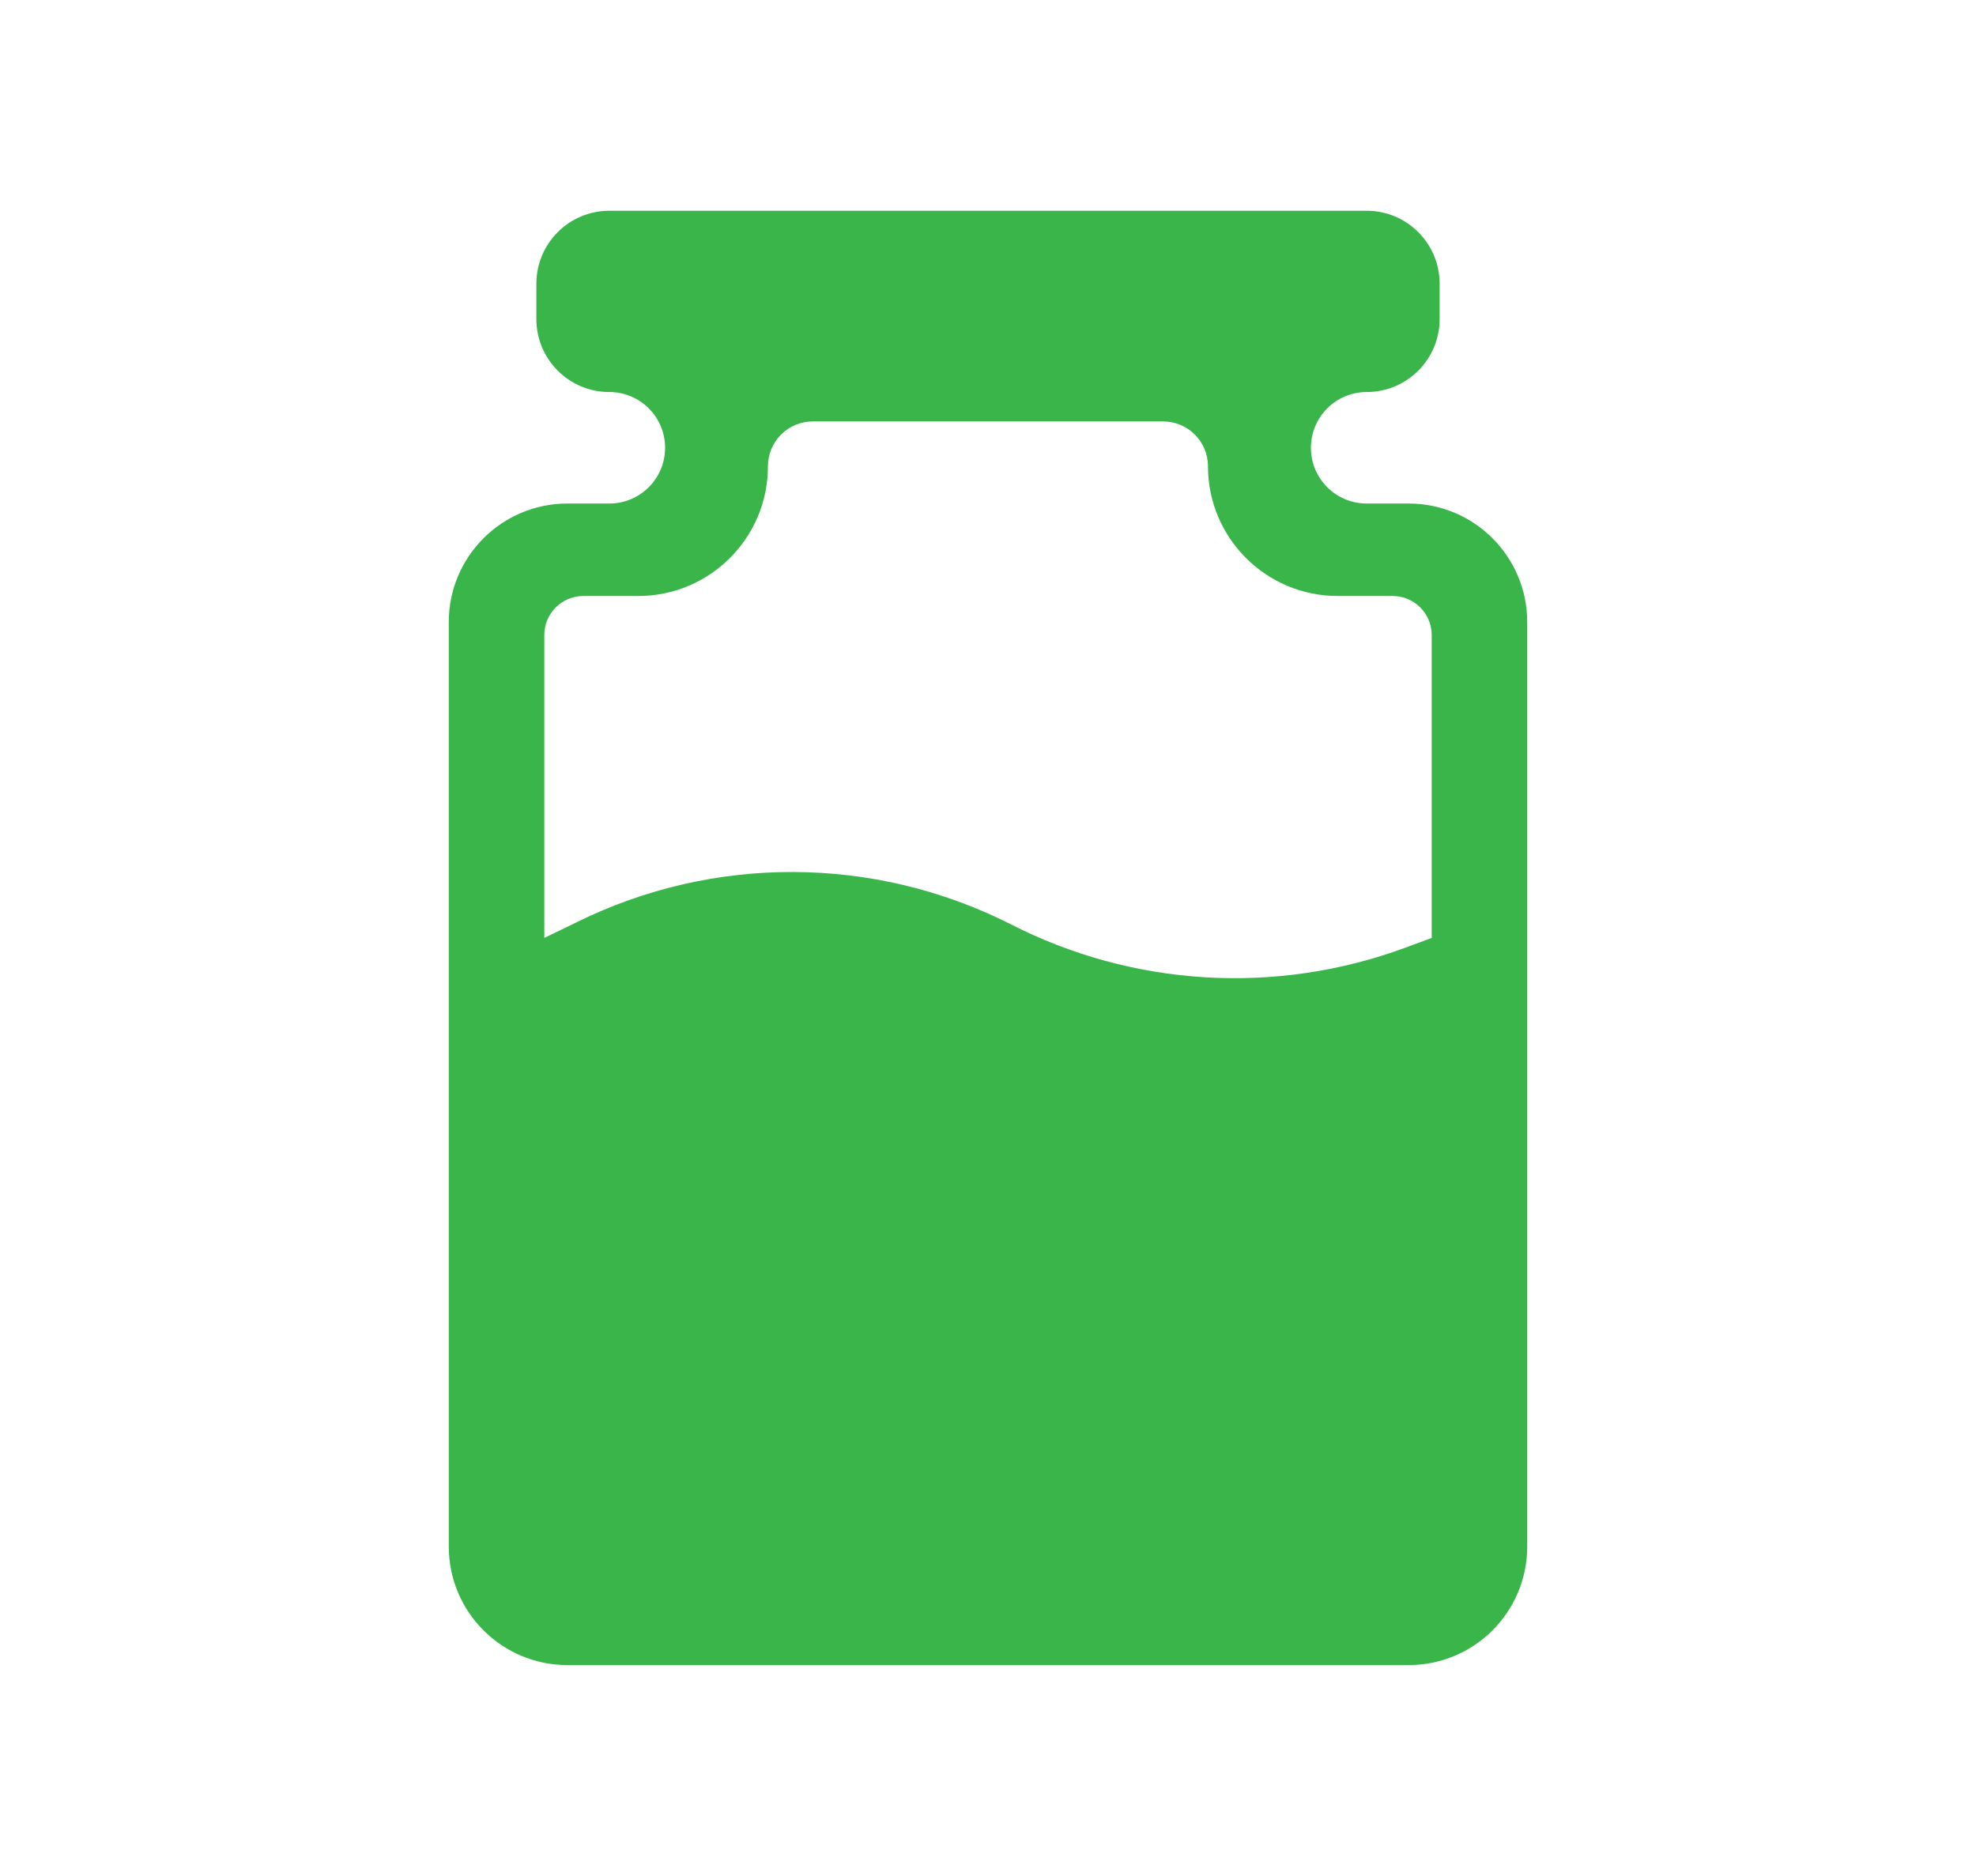
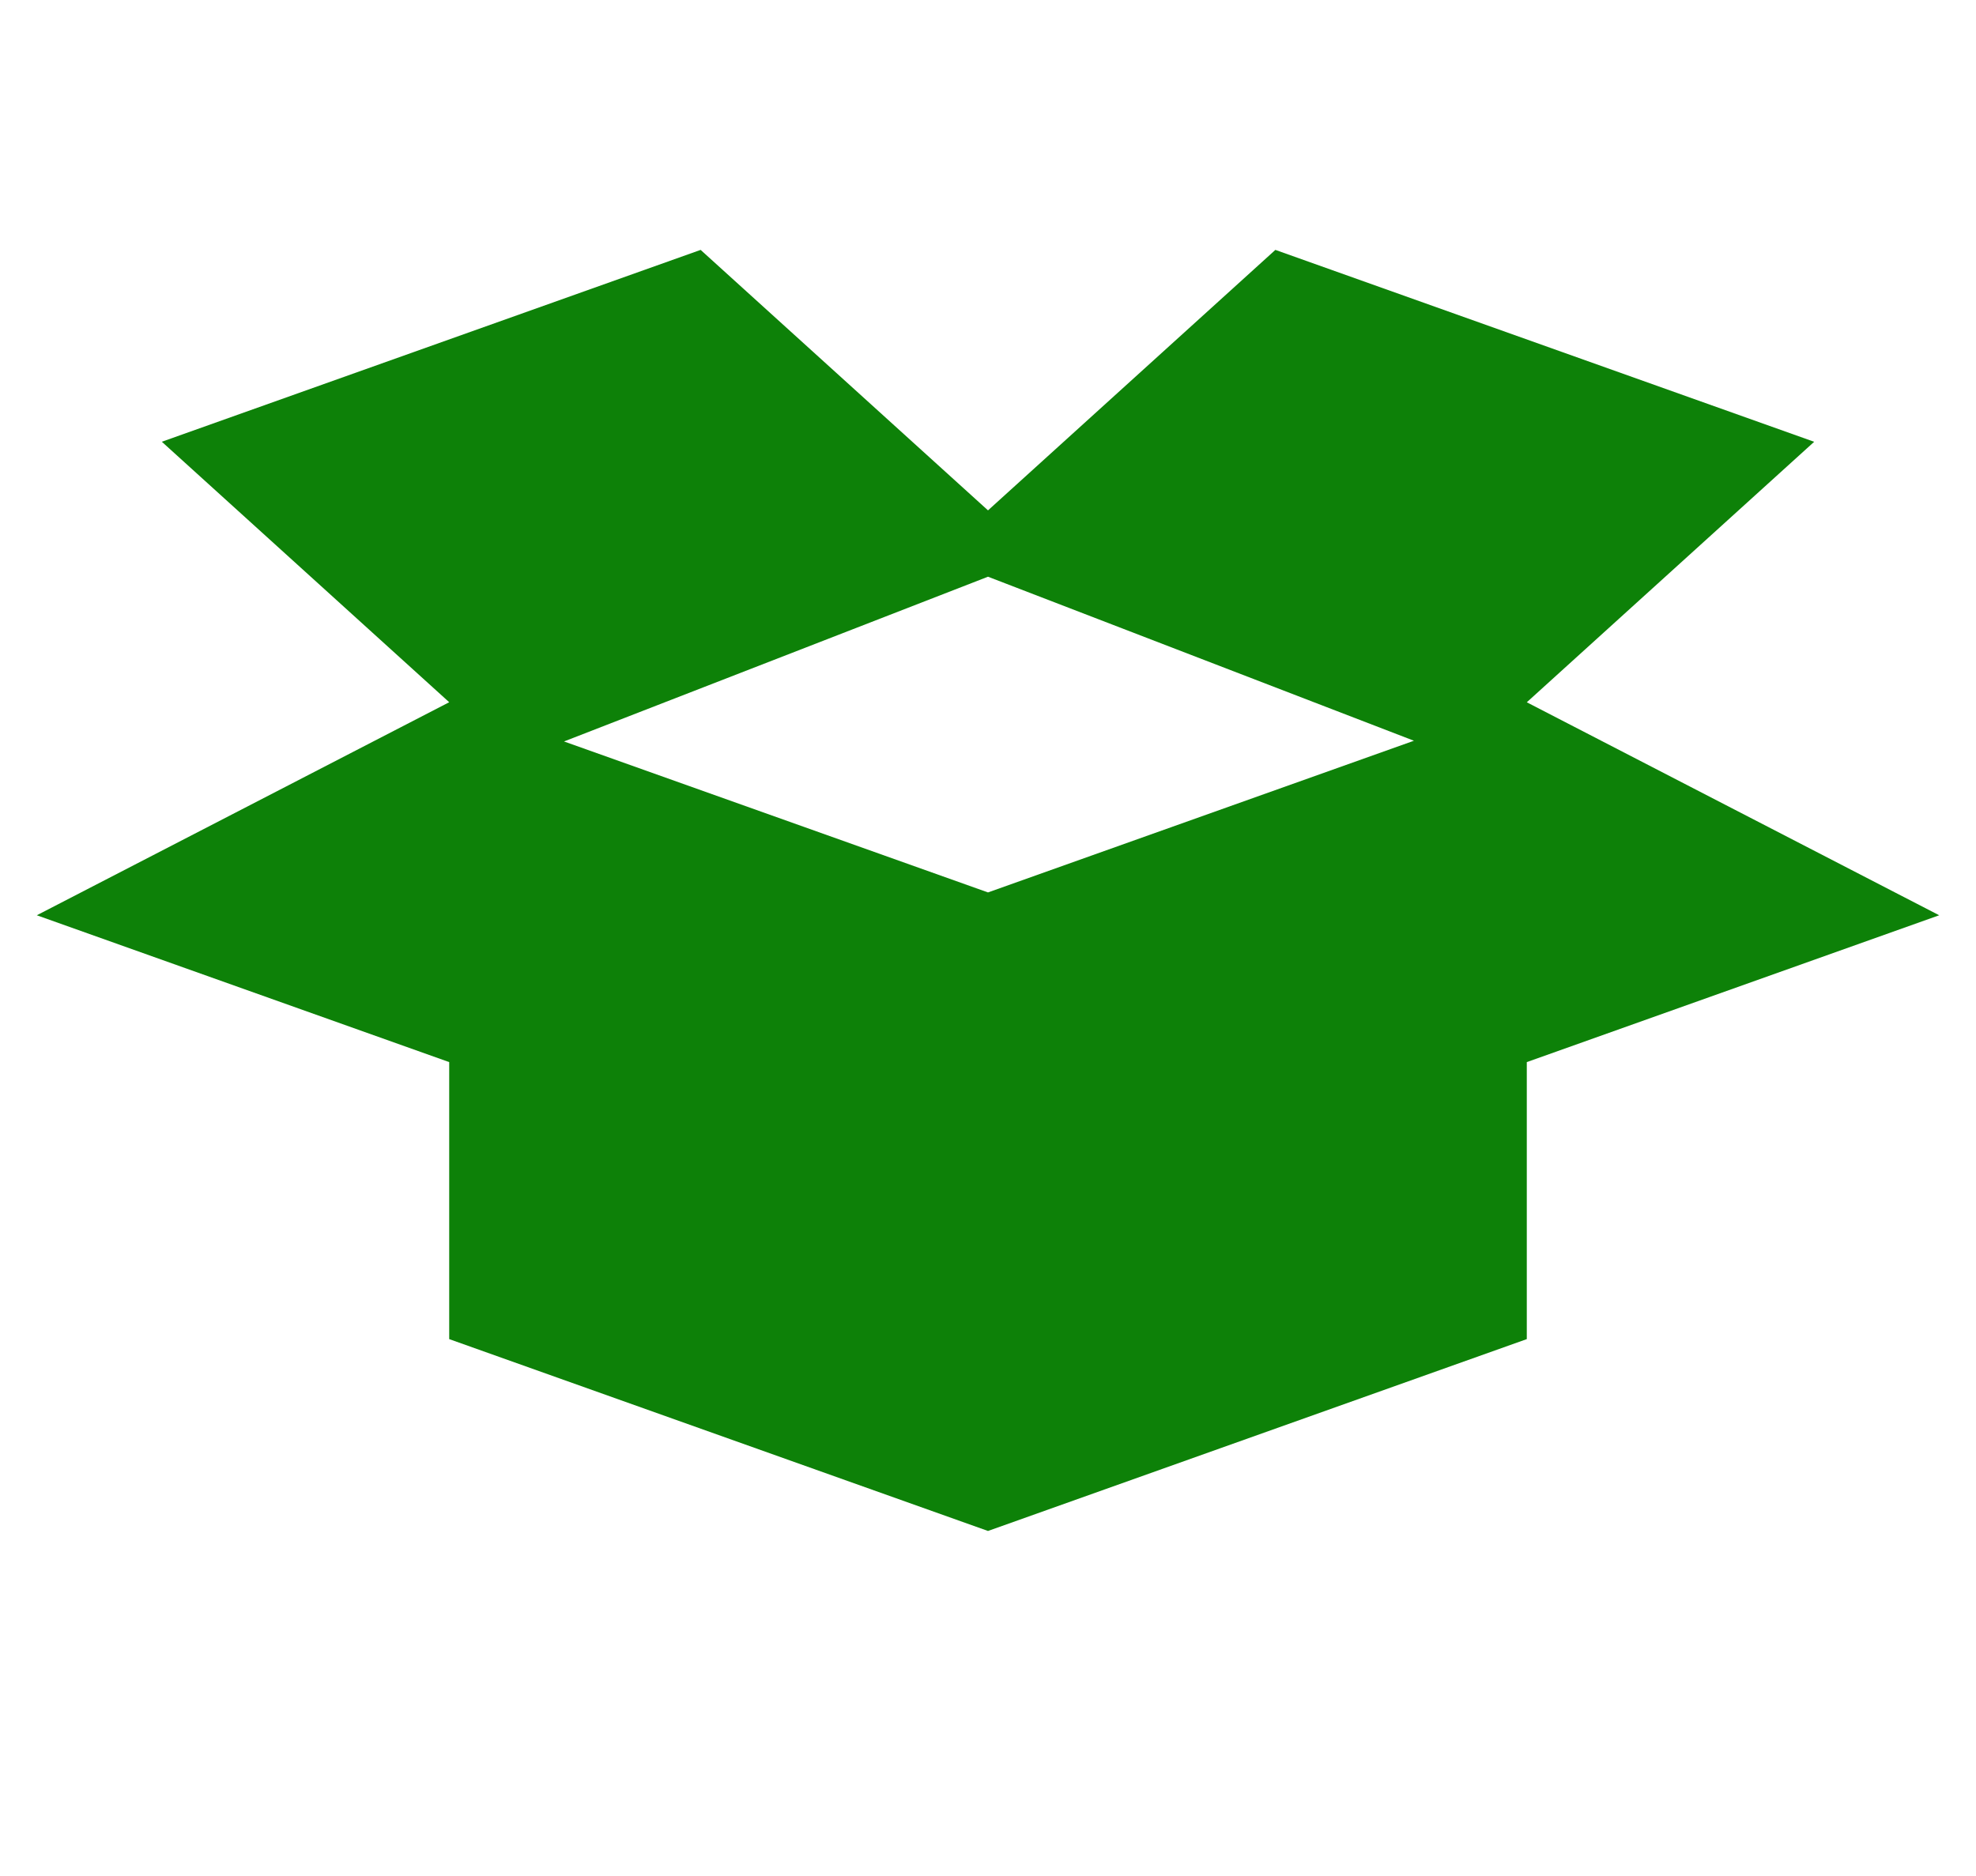
<svg xmlns="http://www.w3.org/2000/svg" id="Layer_2" data-name="Layer 2" width="41.6" height="39.5" viewBox="0 0 41.6 39.5">
-   <path d="M29.656,10.603h-.884a1.174,1.174,0,0,1,0-2.348h0a1.536,1.536,0,0,0,1.536-1.536V5.974a1.536,1.536,0,0,0-1.536-1.536H12.828a1.536,1.536,0,0,0-1.536,1.536v.745a1.536,1.536,0,0,0,1.536,1.536h0a1.174,1.174,0,0,1,0,2.348h-.884a2.496,2.496,0,0,0-2.496,2.496V32.566a2.496,2.496,0,0,0,2.496,2.496H29.656a2.496,2.496,0,0,0,2.496-2.496V13.099A2.496,2.496,0,0,0,29.656,10.603Zm.485,9.147-.551.204a10.359,10.359,0,0,1-8.331-.502,10.215,10.215,0,0,0-9.113-.035l-.687.333V13.372a.822.822,0,0,1,.822-.822h1.155a2.731,2.731,0,0,0,2.731-2.731h0a.945.945,0,0,1,.945-.945h7.374a.945.945,0,0,1,.945.945h0A2.731,2.731,0,0,0,28.163,12.55h1.156a.822.822,0,0,1,.822.822Z" fill="#39b54a" />
+   <path d="M40.825,19.273l-8.682-4.485,6.05-5.485L26.85,5.262,20.8,10.747,14.75,5.262,3.407,9.302l6.05,5.485h0L.775,19.273,9.457,22.365v5.833L20.8,32.238l11.343-4.04V22.365ZM29.767,15.598,20.8,18.792l-8.926-3.179L20.8,12.144Z" fill="#0d8108" />
</svg>
